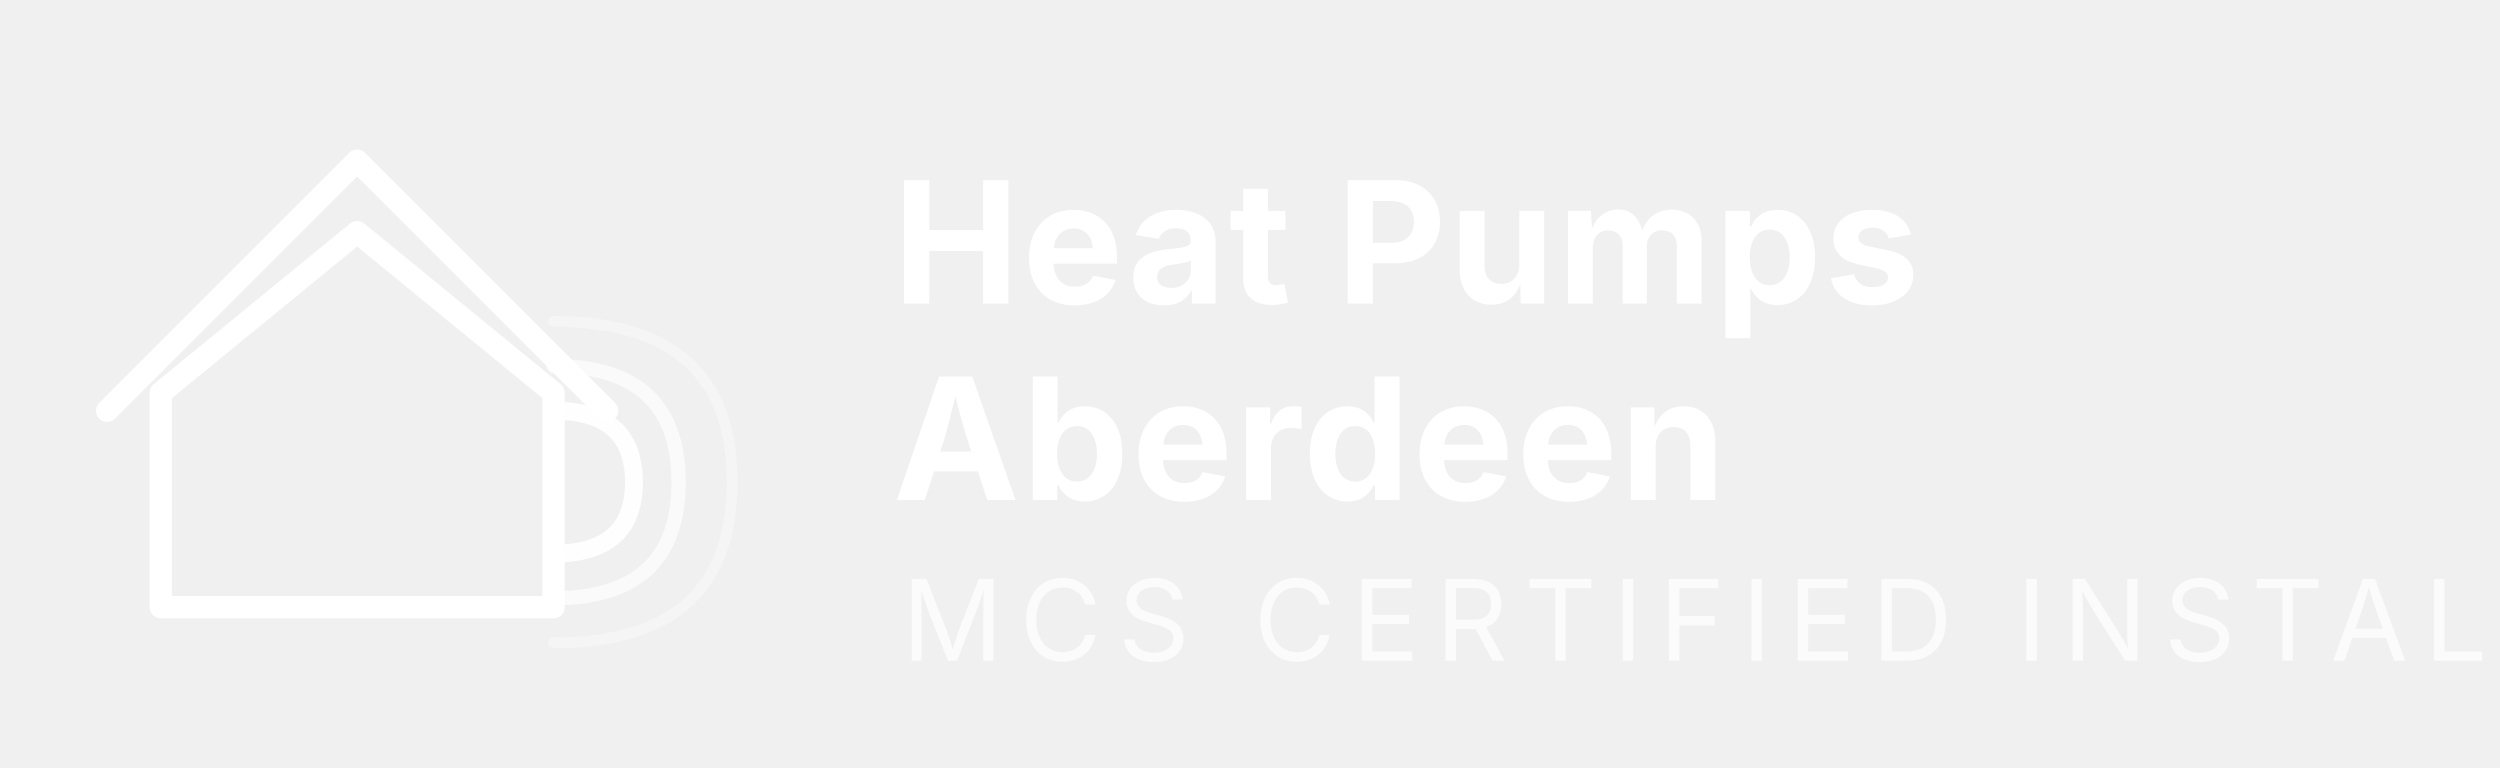
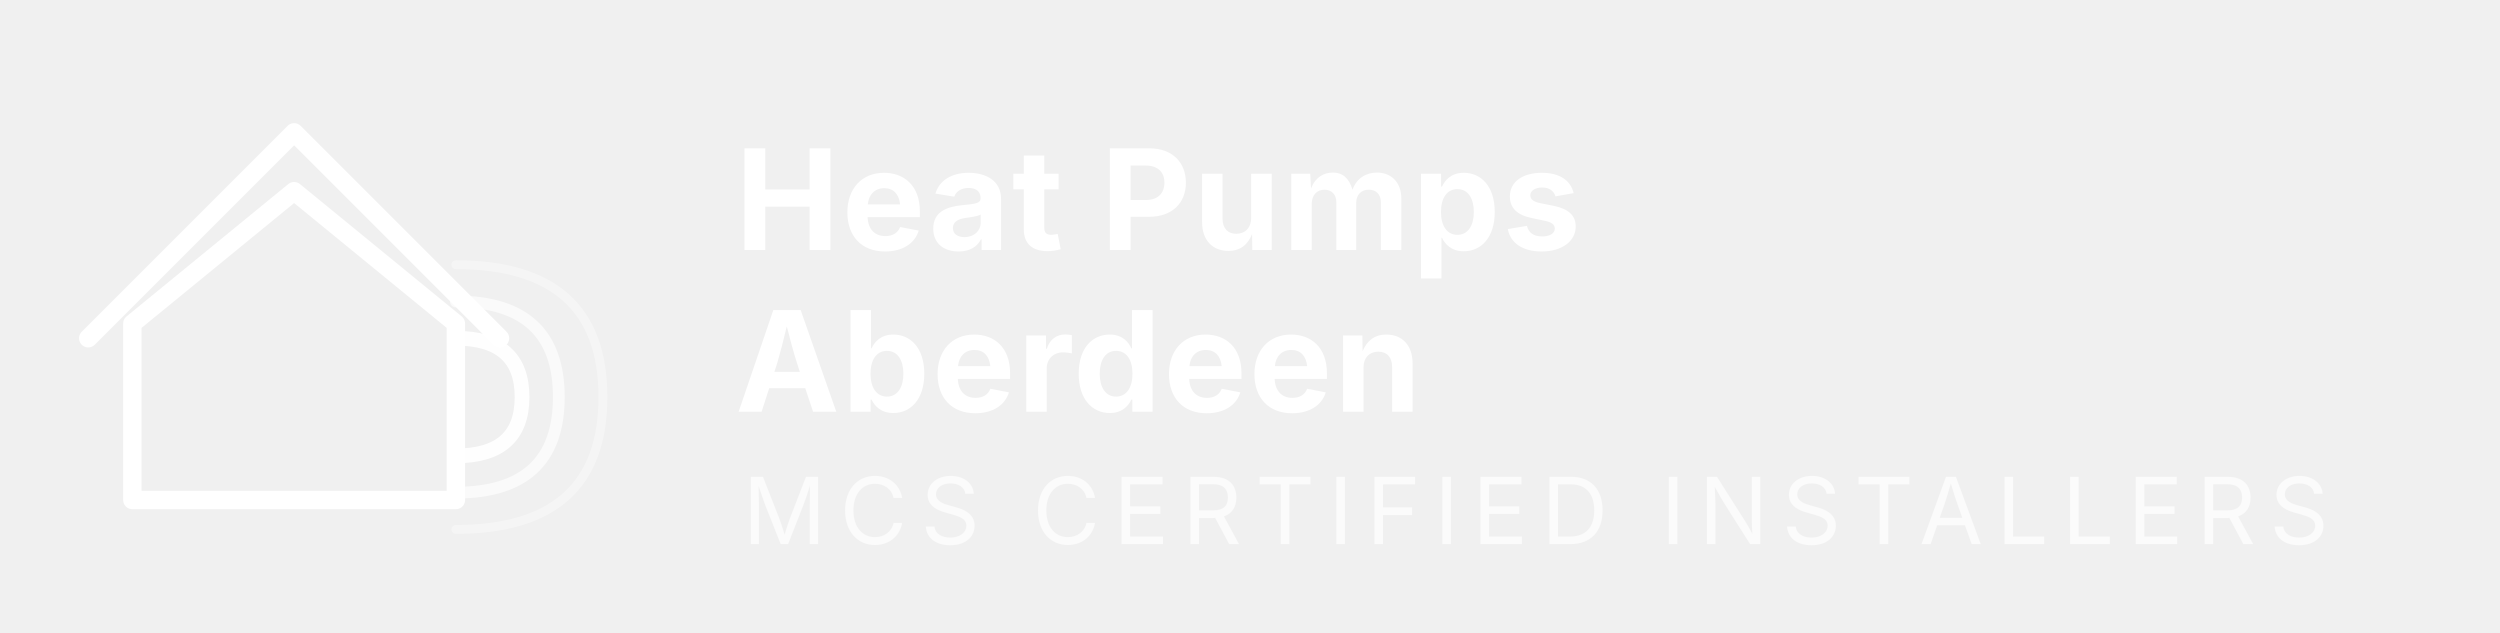
- <svg xmlns="http://www.w3.org/2000/svg" width="280" height="86" viewBox="0 0 280 86">
+ <svg xmlns="http://www.w3.org/2000/svg" width="340" height="86" viewBox="0 0 340 86">
  <g transform="translate(12, 8)">
    <polygon points="28,18 50,36 50,60 6,60 6,36" fill="none" stroke="#ffffff" stroke-width="2.5" stroke-linejoin="round" />
    <polyline points="0,38 28,10 56,38" fill="none" stroke="#ffffff" stroke-width="2.5" stroke-linecap="round" stroke-linejoin="round" />
    <path d="M50 38 Q59 38 59 46 Q59 54 50 54" fill="none" stroke="#ffffff" stroke-width="2" stroke-linecap="round" opacity="0.95" />
    <path d="M50 33 Q64 33 64 46 Q64 59 50 59" fill="none" stroke="#ffffff" stroke-width="1.6" stroke-linecap="round" opacity="0.65" />
    <path d="M50 28 Q70 28 70 46 Q70 64 50 64" fill="none" stroke="#ffffff" stroke-width="1.2" stroke-linecap="round" opacity="0.35" />
  </g>
  <text x="100" y="34" font-family="'Inter', 'Poppins', Arial, sans-serif" font-size="19" font-weight="700" fill="#ffffff" letter-spacing="0.3">Heat Pumps</text>
  <text x="100" y="56" font-family="'Inter', 'Poppins', Arial, sans-serif" font-size="19" font-weight="700" fill="#ffffff" letter-spacing="0.3">Aberdeen</text>
  <text x="101" y="74" font-family="'Inter', 'Poppins', Arial, sans-serif" font-size="12.6" font-weight="400" fill="#ffffff" opacity="0.7" letter-spacing="1.8">MCS CERTIFIED INSTALLERS</text>
</svg>
